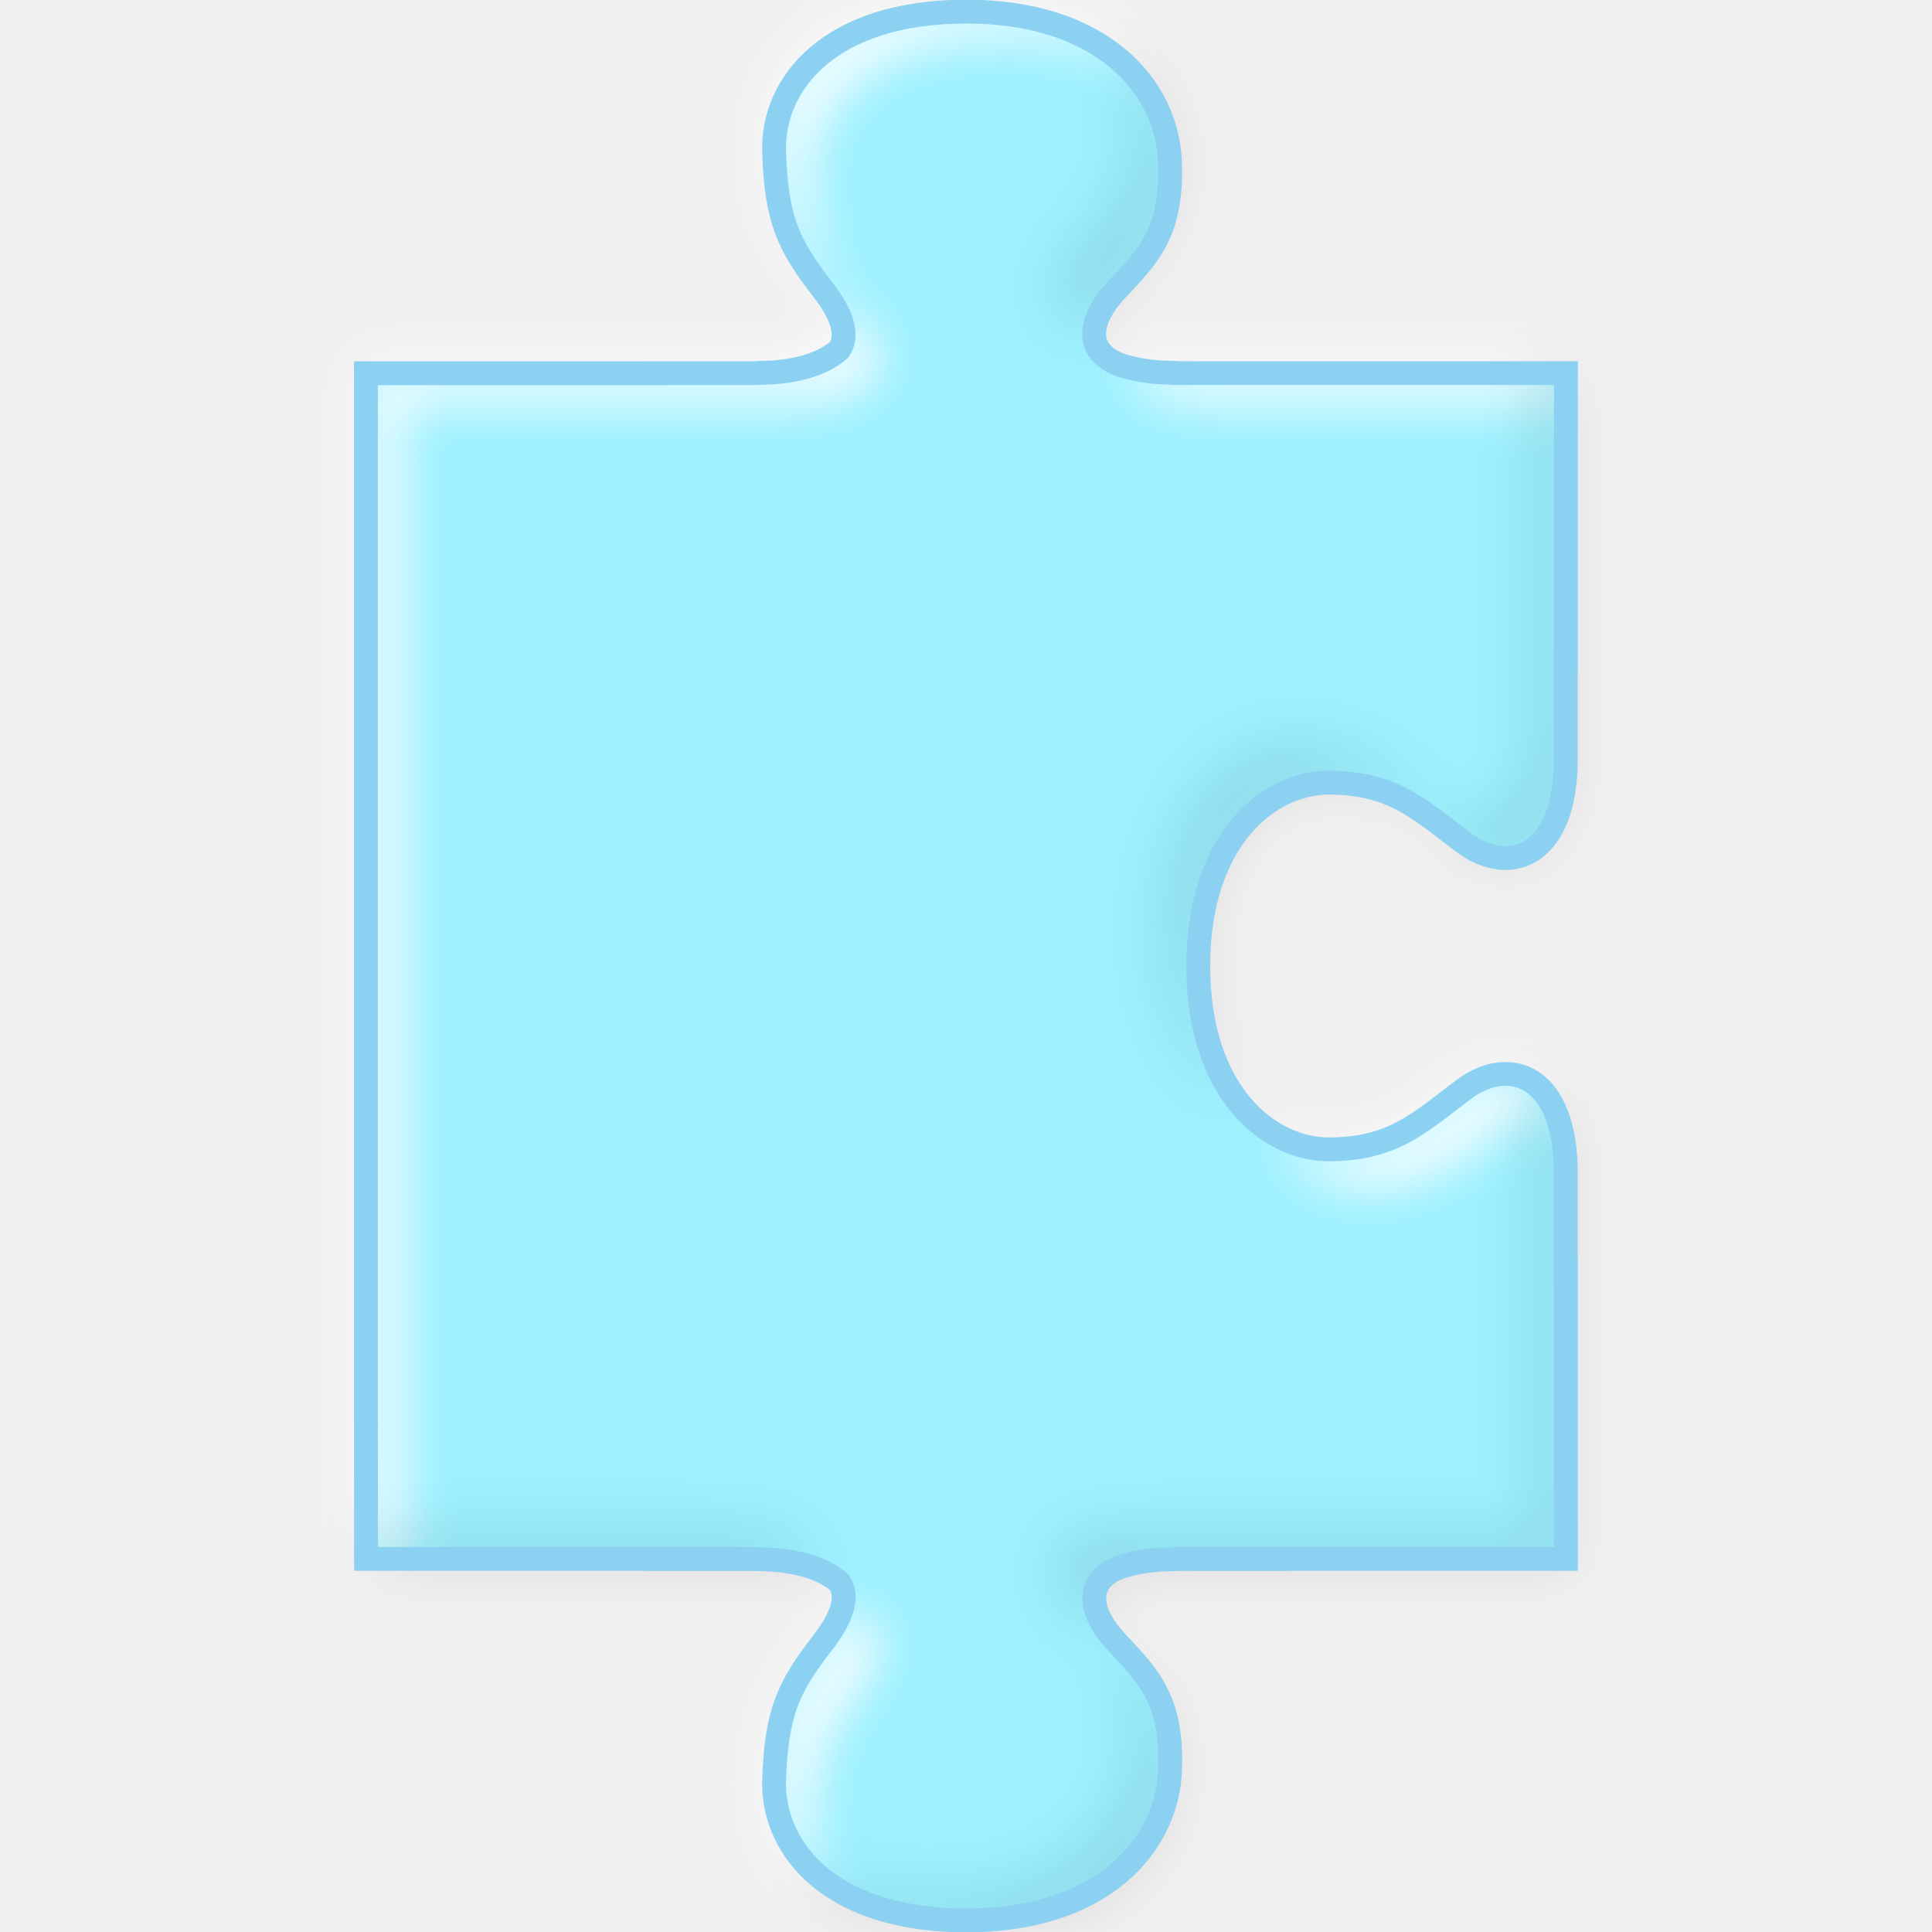
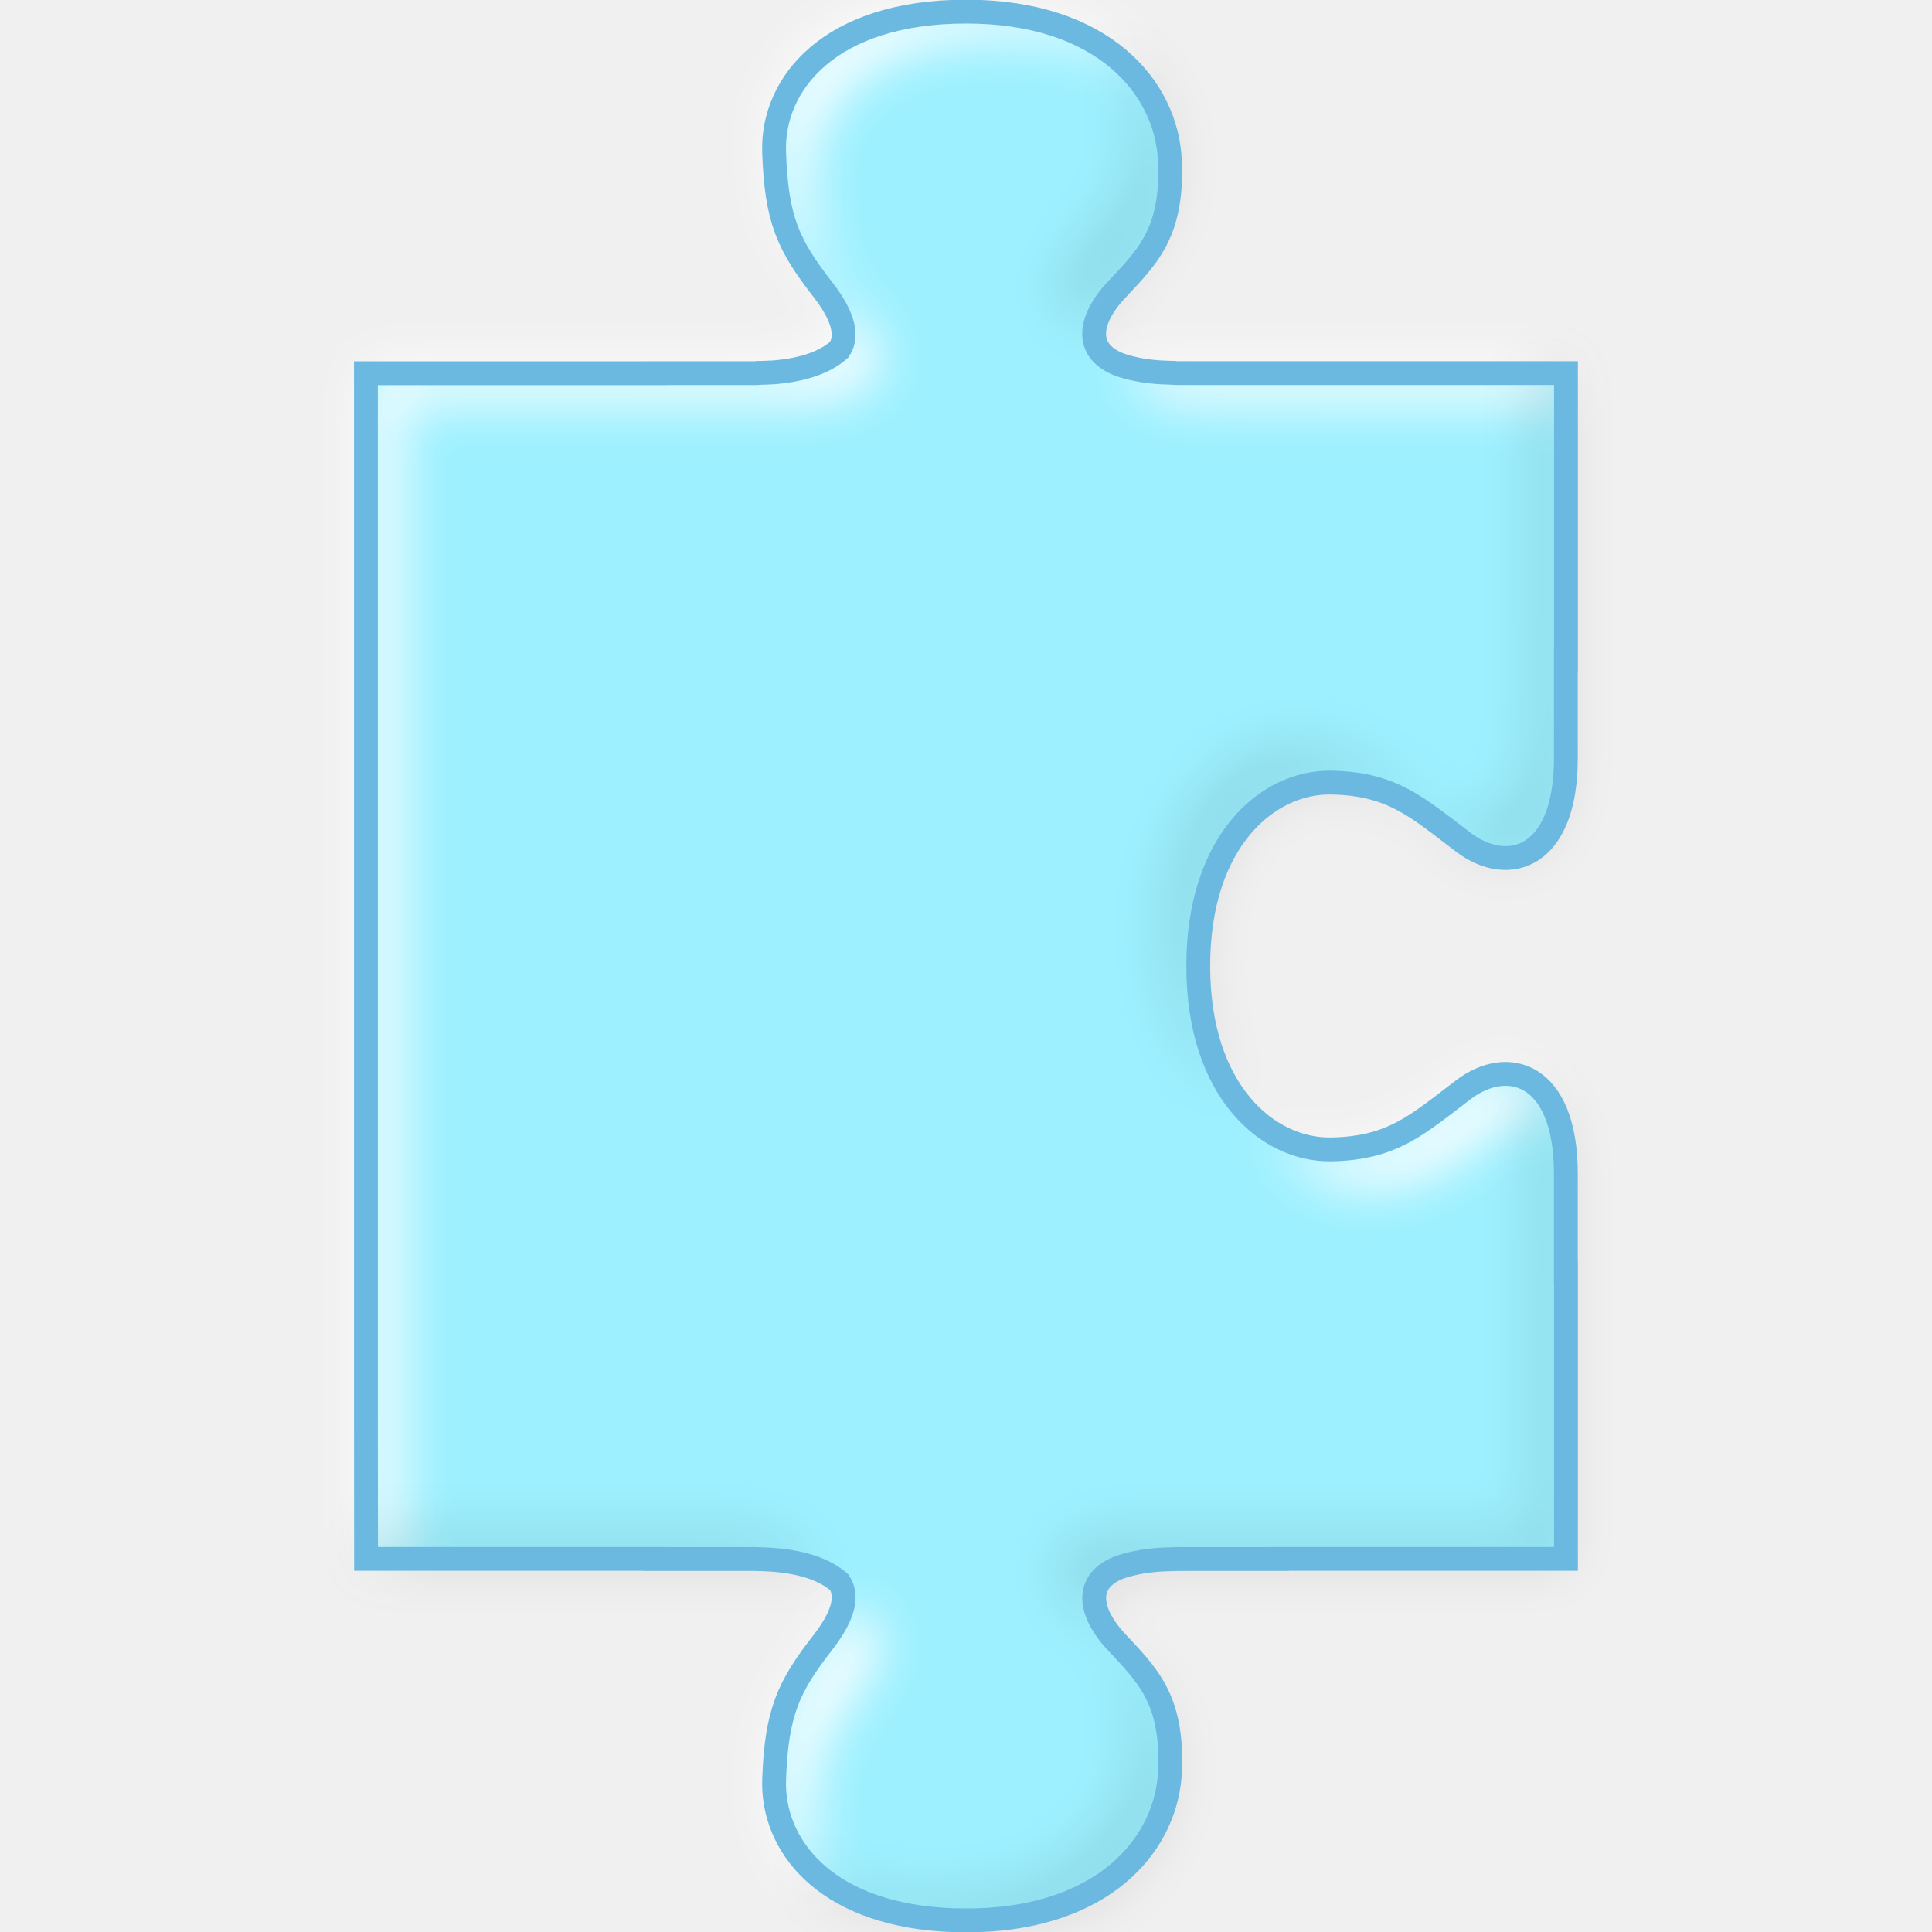
<svg xmlns="http://www.w3.org/2000/svg" width="16.13mm" height="16.13mm" viewBox="0 0 16.13 16.13" version="1.1" id="svg1">
  <defs id="defs1">
    <filter style="color-interpolation-filters:sRGB" id="filter3" x="-0.05" y="-0.032" width="1.1" height="1.064">
      <feGaussianBlur stdDeviation="0.209" id="feGaussianBlur3" />
    </filter>
    <filter style="color-interpolation-filters:sRGB" id="filter4" x="-0.05" y="-0.032" width="1.1" height="1.063">
      <feGaussianBlur stdDeviation="0.209" id="feGaussianBlur4" />
    </filter>
  </defs>
  <g id="layer1">
    <path id="rect1-96-82-30" style="color:#000000;fill:#9df0ff;fill-opacity:1;stroke-width:1.003;stroke-linecap:round;-inkscape-stroke:none" d="m 3.056,13.074 h 2.413 v 10e-4 H 6.303 c 0.01,0 0.018,9.12e-4 0.027,0.001 H 6.31 c 0.028,0 0.052,0.001 0.079,0.002 0.297,0.012 0.499,0.087 0.619,0.195 0.084,0.13 0.012,0.312 -0.137,0.506 -0.287,0.373 -0.389,0.589 -0.408,1.164 -0.017,0.541 0.408,1.114 1.409,1.18 0.062,0.004 0.127,0.006 0.194,0.006 0.067,5.3e-5 0.131,-0.002 0.194,-0.006 1.007,-0.068 1.482,-0.668 1.508,-1.252 0.027,-0.62 -0.197,-0.821 -0.455,-1.103 -0.191,-0.208 -0.286,-0.485 0.019,-0.617 0.094,-0.035 0.208,-0.06 0.345,-0.07 0.032,-0.002 0.067,-0.003 0.101,-0.004 0.015,-2.57e-4 0.029,-10e-4 0.044,-10e-4 h -0.02 c 0.009,-1.21e-4 0.018,-10e-4 0.027,-10e-4 h 0.833 v -0.001 h 2.413 v -2.427 h -0.001 V 9.819 c 0,-0.85 -0.484,-0.992 -0.853,-0.711 -0.381,0.291 -0.591,0.499 -1.111,0.506 -0.52,0.007 -1.105,-0.485 -1.105,-1.549 0,-1.064 0.585,-1.556 1.105,-1.549 0.52,0.007 0.73,0.215 1.111,0.506 0.369,0.282 0.853,0.139 0.853,-0.711 V 5.483 h 0.001 v -2.427 h -2.413 v -5.17e-4 H 9.828 c -0.015,0 -0.027,-0.001 -0.041,-0.002 h 0.034 c -0.026,0 -0.05,-8.29e-4 -0.074,-0.002 -0.004,-1.23e-4 -0.008,-3.75e-4 -0.012,-5.17e-4 -0.022,-7.69e-4 -0.043,-0.001 -0.063,-0.003 -5.317e-4,-3.5e-5 -0.001,3.6e-5 -0.002,0 C 9.538,3.038 9.427,3.014 9.335,2.979 9.025,2.849 9.12,2.571 9.312,2.362 9.571,2.08 9.794,1.879 9.767,1.259 9.74,0.638 9.205,-6.5753728e-4 8.065,2.5846272e-4 6.926,0.001 6.445,0.612 6.463,1.187 c 0.018,0.575 0.121,0.791 0.408,1.164 0.149,0.194 0.221,0.376 0.136,0.506 -0.111,0.1 -0.29,0.172 -0.552,0.192 -0.004,3.2e-4 -0.009,2.24e-4 -0.013,5.16e-4 -0.042,0.002 -0.085,0.004 -0.131,0.004 h 0.034 c -0.014,2.76e-4 -0.027,0.002 -0.041,0.002 H 5.47 v 5.17e-4 H 3.056 v 1.842 0.585 5.165 1.213 z" />
    <path id="rect1-96-82" style="color:#000000;fill:#ffffff;fill-opacity:1;stroke-width:1.003;stroke-linecap:round;-inkscape-stroke:none;filter:url(#filter4);opacity:1" d="M 8.065,5.1676432e-4 C 6.925,0.001 6.444,0.612 6.463,1.187 c 0.018,0.575 0.121,0.79 0.408,1.163 0.149,0.194 0.221,0.376 0.136,0.506 -0.111,0.1 -0.29,0.173 -0.552,0.193 -0.004,3.2e-4 -0.009,-2.92e-4 -0.013,0 -0.042,0.002 -0.085,0.004 -0.131,0.004 h 0.034 c -0.014,2.76e-4 -0.027,0.002 -0.041,0.002 H 5.469 V 3.056 H 3.056 v 1.842 0.585 5.165 1.213 1.213 H 3.356 V 12.161 10.948 5.783 5.197 3.355 H 5.769 V 3.355 H 6.602 c 0.015,0 0.027,-0.001 0.041,-0.002 H 6.609 c 0.047,0 0.09,-0.002 0.131,-0.004 0.004,-2.92e-4 0.009,-1.967e-4 0.013,-5.167e-4 0.262,-0.02 0.441,-0.092 0.552,-0.192 C 7.391,3.027 7.319,2.845 7.17,2.65 6.883,2.277 6.781,2.061 6.762,1.487 6.744,0.912 7.225,0.301 8.365,0.3 8.88,0.3 9.27,0.431 9.547,0.631 9.291,0.271 8.807,-7.9457722e-5 8.065,5.1676432e-4 Z M 9.436,3.009 c -0.005,0.108 0.048,0.207 0.198,0.271 0.092,0.034 0.203,0.059 0.336,0.069 5.3e-4,3.6e-5 0.001,-3.5e-5 0.002,0 0.02,0.001 0.041,0.002 0.063,0.003 0.004,1.42e-4 0.008,3.938e-4 0.012,5.168e-4 0.024,7.21e-4 0.048,0.002 0.074,0.002 h -0.034 c 0.014,2.8e-4 0.027,0.002 0.041,0.002 h 0.833 v 5.167e-4 h 2.114 V 3.056 h -2.413 V 3.055 H 9.828 c -0.015,0 -0.027,-0.001 -0.041,-0.002 h 0.034 c -0.026,0 -0.05,-8.293e-4 -0.074,-0.002 -0.004,-1.23e-4 -0.008,-3.748e-4 -0.012,-5.168e-4 -0.022,-7.69e-4 -0.043,-0.001 -0.063,-0.003 -5.317e-4,-3.5e-5 -0.001,3.6e-5 -0.002,0 -0.089,-0.007 -0.165,-0.022 -0.235,-0.04 z m 3.146,5.969 c -0.12,-0.003 -0.246,0.043 -0.361,0.131 -0.381,0.291 -0.591,0.499 -1.111,0.506 -0.172,0.002 -0.351,-0.051 -0.514,-0.161 0.217,0.314 0.525,0.464 0.813,0.46 0.52,-0.007 0.73,-0.215 1.111,-0.506 C 12.669,9.294 12.837,9.251 12.984,9.295 12.894,9.081 12.745,8.982 12.581,8.977 Z M 7.04,13.434 c -0.012,0.103 -0.075,0.222 -0.17,0.345 -0.287,0.373 -0.389,0.589 -0.408,1.164 -0.01,0.322 0.138,0.654 0.469,0.885 C 6.811,15.646 6.756,15.442 6.762,15.242 6.781,14.668 6.883,14.452 7.17,14.079 7.319,13.885 7.391,13.703 7.307,13.573 7.243,13.515 7.153,13.468 7.04,13.434 Z" />
    <path id="rect1-96-82-0" style="color:#000000;opacity:0.1;fill:#000000;fill-opacity:1;stroke-width:1.003;stroke-linecap:round;-inkscape-stroke:none;filter:url(#filter3)" d="M 9.247,0.331 C 9.384,0.524 9.457,0.742 9.467,0.958 9.494,1.578 9.27,1.779 9.011,2.061 8.82,2.27 8.725,2.548 9.034,2.679 c 0.031,0.011 0.067,0.02 0.102,0.029 C 9.142,2.594 9.213,2.469 9.312,2.362 9.57,2.08 9.794,1.879 9.767,1.258 9.752,0.918 9.583,0.574 9.247,0.331 Z M 12.773,3.056 v 2.126 h -0.001 v 0.829 c 0,0.85 -0.484,0.992 -0.853,0.711 C 11.538,6.43 11.328,6.222 10.808,6.215 10.288,6.208 9.703,6.7 9.703,7.764 c 0,0.713 0.263,1.168 0.593,1.389 -0.175,-0.253 -0.292,-0.613 -0.292,-1.088 0,-1.064 0.585,-1.556 1.105,-1.549 0.52,0.007 0.73,0.215 1.111,0.506 0.369,0.282 0.853,0.139 0.853,-0.711 V 5.483 h 5.17e-4 V 3.056 Z m -0.089,5.939 c 0.055,0.13 0.088,0.302 0.088,0.523 v 0.829 h 0.001 v 2.427 h -2.413 v 10e-4 H 9.528 c -0.01,0 -0.018,9.12e-4 -0.027,0.001 -0.008,2.29e-4 -0.016,3.78e-4 -0.024,5.17e-4 -0.034,8e-4 -0.069,0.001 -0.101,0.004 -0.137,0.01 -0.251,0.035 -0.345,0.07 -0.305,0.131 -0.21,0.408 -0.019,0.617 0.259,0.282 0.483,0.483 0.455,1.103 -0.026,0.584 -0.501,1.185 -1.508,1.252 -0.063,0.004 -0.127,0.006 -0.194,0.006 -0.067,-10e-5 -0.131,-0.002 -0.194,-0.006 -0.404,-0.027 -0.713,-0.137 -0.938,-0.294 0.207,0.309 0.608,0.552 1.239,0.594 0.062,0.004 0.127,0.006 0.194,0.006 0.067,5.3e-5 0.131,-0.002 0.194,-0.006 1.007,-0.068 1.482,-0.668 1.508,-1.252 0.027,-0.62 -0.197,-0.821 -0.455,-1.103 -0.191,-0.208 -0.286,-0.485 0.019,-0.617 0.094,-0.035 0.208,-0.06 0.345,-0.07 0.032,-0.002 0.067,-0.003 0.101,-0.004 0.008,-1.39e-4 0.016,-2.88e-4 0.024,-5.17e-4 0.009,-1.21e-4 0.018,-10e-4 0.027,-10e-4 h 0.833 v -10e-4 h 2.413 v -2.427 h -5.17e-4 V 9.819 c 0,-0.506 -0.172,-0.76 -0.389,-0.824 z M 3.056,12.774 v 0.301 h 2.413 v 5.17e-4 h 0.833 c 0.01,0 0.018,9.45e-4 0.027,0.001 h -0.02 c 0.028,0 0.052,0.001 0.079,0.002 0.138,0.006 0.254,0.026 0.352,0.056 0.007,-0.059 -0.002,-0.114 -0.033,-0.161 -0.12,-0.108 -0.322,-0.183 -0.619,-0.195 -0.026,-7e-4 -0.051,-0.002 -0.079,-0.002 h 0.02 c -0.009,-8.8e-5 -0.018,-0.001 -0.027,-0.001 H 5.169 v -10e-4 z" />
    <path id="rect1-96-82-6" style="color:#000000;fill:none;fill-opacity:1;stroke-width:1.003;stroke-linecap:round;-inkscape-stroke:none" d="m 3.056,13.074 h 2.413 v 10e-4 H 6.303 c 0.01,0 0.018,9.12e-4 0.027,0.001 H 6.31 c 0.028,0 0.052,0.001 0.079,0.002 0.297,0.012 0.499,0.087 0.619,0.195 0.084,0.13 0.012,0.312 -0.137,0.506 -0.287,0.373 -0.389,0.589 -0.408,1.164 -0.017,0.541 0.408,1.114 1.409,1.18 0.062,0.004 0.127,0.006 0.194,0.006 0.067,5.3e-5 0.131,-0.002 0.194,-0.006 1.007,-0.068 1.482,-0.668 1.508,-1.252 0.027,-0.62 -0.197,-0.821 -0.455,-1.103 -0.191,-0.208 -0.286,-0.485 0.019,-0.617 0.094,-0.035 0.208,-0.06 0.345,-0.07 0.032,-0.002 0.067,-0.003 0.101,-0.004 0.015,-2.57e-4 0.029,-10e-4 0.044,-10e-4 h -0.02 c 0.009,-1.21e-4 0.018,-10e-4 0.027,-10e-4 h 0.833 v -0.001 h 2.413 v -2.427 h -0.001 V 9.819 c 0,-0.85 -0.484,-0.992 -0.853,-0.711 -0.381,0.291 -0.591,0.499 -1.111,0.506 -0.52,0.007 -1.105,-0.485 -1.105,-1.549 0,-1.064 0.585,-1.556 1.105,-1.549 0.52,0.007 0.73,0.215 1.111,0.506 0.369,0.282 0.853,0.139 0.853,-0.711 V 5.483 h 0.001 v -2.427 h -2.413 v -5.17e-4 H 9.828 c -0.015,0 -0.027,-0.001 -0.041,-0.002 h 0.034 c -0.026,0 -0.05,-8.29e-4 -0.074,-0.002 -0.004,-1.23e-4 -0.008,-3.75e-4 -0.012,-5.17e-4 -0.022,-7.69e-4 -0.043,-0.001 -0.063,-0.003 -5.317e-4,-3.5e-5 -0.001,3.6e-5 -0.002,0 C 9.538,3.038 9.427,3.014 9.335,2.979 9.025,2.849 9.12,2.571 9.312,2.362 9.571,2.08 9.794,1.879 9.767,1.259 9.74,0.638 9.205,-6.5753728e-4 8.065,2.5846272e-4 6.926,0.001 6.445,0.612 6.463,1.187 c 0.018,0.575 0.121,0.791 0.408,1.164 0.149,0.194 0.221,0.376 0.136,0.506 -0.111,0.1 -0.29,0.172 -0.552,0.192 -0.004,3.2e-4 -0.009,2.24e-4 -0.013,5.16e-4 -0.042,0.002 -0.085,0.004 -0.131,0.004 h 0.034 c -0.014,2.76e-4 -0.027,0.002 -0.041,0.002 H 5.47 v 5.17e-4 H 3.056 v 1.842 0.585 5.165 1.213 z" />
    <path id="rect1-96-82-8" style="color:#000000;fill:none;fill-opacity:1;stroke-width:1.003;stroke-linecap:round;stroke-dasharray:none" d="m 3.056,13.074 h 2.413 v 10e-4 H 6.303 c 0.01,0 0.018,9.12e-4 0.027,0.001 H 6.31 c 0.028,0 0.052,0.001 0.079,0.002 0.297,0.012 0.499,0.087 0.619,0.195 0.084,0.13 0.012,0.312 -0.137,0.506 -0.287,0.373 -0.389,0.589 -0.408,1.164 -0.017,0.541 0.408,1.114 1.409,1.18 0.062,0.004 0.127,0.006 0.194,0.006 0.067,5.3e-5 0.131,-0.002 0.194,-0.006 1.007,-0.068 1.482,-0.668 1.508,-1.252 0.027,-0.62 -0.197,-0.821 -0.455,-1.103 -0.191,-0.208 -0.286,-0.485 0.019,-0.617 0.094,-0.035 0.208,-0.06 0.345,-0.07 0.032,-0.002 0.067,-0.003 0.101,-0.004 0.015,-2.57e-4 0.029,-10e-4 0.044,-10e-4 h -0.02 c 0.009,-1.21e-4 0.018,-10e-4 0.027,-10e-4 h 0.833 v -0.001 h 2.413 v -2.427 h -0.001 V 9.819 c 0,-0.85 -0.484,-0.992 -0.853,-0.711 -0.381,0.291 -0.591,0.499 -1.111,0.506 -0.52,0.007 -1.105,-0.485 -1.105,-1.549 0,-1.064 0.585,-1.556 1.105,-1.549 0.52,0.007 0.73,0.215 1.111,0.506 0.369,0.282 0.853,0.139 0.853,-0.711 V 5.483 h 0.001 v -2.427 h -2.413 v -5.17e-4 H 9.828 c -0.015,0 -0.027,-0.001 -0.041,-0.002 h 0.034 c -0.026,0 -0.05,-8.29e-4 -0.074,-0.002 -0.004,-1.23e-4 -0.008,-3.75e-4 -0.012,-5.17e-4 -0.022,-7.69e-4 -0.043,-0.001 -0.063,-0.003 -5.317e-4,-3.5e-5 -0.001,3.6e-5 -0.002,0 C 9.538,3.038 9.427,3.014 9.335,2.979 9.025,2.849 9.12,2.571 9.312,2.362 9.571,2.08 9.794,1.879 9.767,1.259 9.74,0.638 9.205,-6.5753728e-4 8.065,2.5846272e-4 6.926,0.001 6.445,0.612 6.463,1.187 c 0.018,0.575 0.121,0.791 0.408,1.164 0.149,0.194 0.221,0.376 0.136,0.506 -0.111,0.1 -0.29,0.172 -0.552,0.192 -0.004,3.2e-4 -0.009,2.24e-4 -0.013,5.16e-4 -0.042,0.002 -0.085,0.004 -0.131,0.004 h 0.034 c -0.014,2.76e-4 -0.027,0.002 -0.041,0.002 H 5.47 v 5.17e-4 H 3.056 v 1.842 0.585 5.165 1.213 z" />
-     <path id="rect1-96-82-67" style="color:#000000;fill:none;fill-opacity:1;stroke:#8cd0f2;stroke-width:0.199;stroke-linecap:round;stroke-dasharray:none;stroke-opacity:1" d="m 3.056,13.015 h 2.414 v 9.88e-4 h 0.833 c 0.01,0 0.018,9.01e-4 0.027,9.88e-4 h -0.02 c 0.028,0 0.052,0.001 0.079,0.002 0.297,0.012 0.499,0.086 0.619,0.192 0.084,0.129 0.012,0.308 -0.137,0.5 -0.287,0.369 -0.389,0.582 -0.408,1.15 -0.017,0.534 0.408,1.101 1.409,1.166 0.062,0.004 0.127,0.006 0.194,0.006 0.067,5.3e-5 0.131,-0.002 0.194,-0.006 1.007,-0.067 1.482,-0.66 1.508,-1.237 0.027,-0.613 -0.197,-0.811 -0.455,-1.09 -0.191,-0.206 -0.286,-0.48 0.019,-0.609 0.094,-0.035 0.208,-0.059 0.345,-0.069 0.032,-0.002 0.067,-0.003 0.101,-0.004 0.015,-2.54e-4 0.029,-9.88e-4 0.044,-9.88e-4 h -0.02 c 0.009,-1.19e-4 0.018,-9.88e-4 0.027,-9.88e-4 h 0.833 v -9.88e-4 H 13.074 V 10.617 h -10e-4 V 9.798 c 0,-0.84 -0.484,-0.981 -0.853,-0.702 -0.381,0.288 -0.591,0.493 -1.111,0.5 -0.52,0.007 -1.105,-0.479 -1.105,-1.531 0,-1.052 0.585,-1.538 1.105,-1.531 0.52,0.007 0.73,0.213 1.111,0.5 0.369,0.278 0.853,0.137 0.853,-0.702 V 5.513 h 10e-4 V 3.115 H 10.661 V 3.115 H 9.828 c -0.015,0 -0.027,-0.001 -0.041,-0.002 h 0.034 c -0.026,0 -0.05,-8.191e-4 -0.074,-0.002 -0.004,-1.215e-4 -0.008,-3.705e-4 -0.012,-5.108e-4 -0.022,-7.598e-4 -0.043,-0.001 -0.063,-0.003 -5.318e-4,-3.46e-5 -0.001,3.56e-5 -0.002,0 C 9.538,3.098 9.427,3.074 9.335,3.04 9.026,2.911 9.12,2.637 9.312,2.43 9.571,2.151 9.795,1.953 9.767,1.34 9.74,0.727 9.205,0.096 8.065,0.097 6.925,0.097 6.444,0.701 6.463,1.269 c 0.018,0.568 0.121,0.781 0.408,1.15 0.149,0.192 0.221,0.372 0.136,0.5 -0.111,0.099 -0.29,0.17 -0.552,0.19 -0.004,3.162e-4 -0.009,2.213e-4 -0.013,5.098e-4 -0.042,0.002 -0.085,0.004 -0.131,0.004 h 0.034 c -0.014,2.727e-4 -0.027,0.002 -0.041,0.002 H 5.469 v 5.108e-4 h -2.414 v 1.82 0.579 5.103 1.199 z" />
+     <path id="rect1-96-82-67" style="color:#000000;fill:none;fill-opacity:1;stroke:#6bb9e0;stroke-width:0.199;stroke-linecap:round;stroke-dasharray:none;stroke-opacity:1" d="m 3.056,13.015 h 2.414 v 9.88e-4 h 0.833 c 0.01,0 0.018,9.01e-4 0.027,9.88e-4 h -0.02 c 0.028,0 0.052,0.001 0.079,0.002 0.297,0.012 0.499,0.086 0.619,0.192 0.084,0.129 0.012,0.308 -0.137,0.5 -0.287,0.369 -0.389,0.582 -0.408,1.15 -0.017,0.534 0.408,1.101 1.409,1.166 0.062,0.004 0.127,0.006 0.194,0.006 0.067,5.3e-5 0.131,-0.002 0.194,-0.006 1.007,-0.067 1.482,-0.66 1.508,-1.237 0.027,-0.613 -0.197,-0.811 -0.455,-1.09 -0.191,-0.206 -0.286,-0.48 0.019,-0.609 0.094,-0.035 0.208,-0.059 0.345,-0.069 0.032,-0.002 0.067,-0.003 0.101,-0.004 0.015,-2.54e-4 0.029,-9.88e-4 0.044,-9.88e-4 h -0.02 c 0.009,-1.19e-4 0.018,-9.88e-4 0.027,-9.88e-4 h 0.833 v -9.88e-4 H 13.074 V 10.617 h -10e-4 V 9.798 c 0,-0.84 -0.484,-0.981 -0.853,-0.702 -0.381,0.288 -0.591,0.493 -1.111,0.5 -0.52,0.007 -1.105,-0.479 -1.105,-1.531 0,-1.052 0.585,-1.538 1.105,-1.531 0.52,0.007 0.73,0.213 1.111,0.5 0.369,0.278 0.853,0.137 0.853,-0.702 V 5.513 h 10e-4 V 3.115 H 10.661 V 3.115 H 9.828 c -0.015,0 -0.027,-0.001 -0.041,-0.002 h 0.034 c -0.026,0 -0.05,-8.191e-4 -0.074,-0.002 -0.004,-1.215e-4 -0.008,-3.705e-4 -0.012,-5.108e-4 -0.022,-7.598e-4 -0.043,-0.001 -0.063,-0.003 -5.318e-4,-3.46e-5 -0.001,3.56e-5 -0.002,0 C 9.538,3.098 9.427,3.074 9.335,3.04 9.026,2.911 9.12,2.637 9.312,2.43 9.571,2.151 9.795,1.953 9.767,1.34 9.74,0.727 9.205,0.096 8.065,0.097 6.925,0.097 6.444,0.701 6.463,1.269 c 0.018,0.568 0.121,0.781 0.408,1.15 0.149,0.192 0.221,0.372 0.136,0.5 -0.111,0.099 -0.29,0.17 -0.552,0.19 -0.004,3.162e-4 -0.009,2.213e-4 -0.013,5.098e-4 -0.042,0.002 -0.085,0.004 -0.131,0.004 h 0.034 c -0.014,2.727e-4 -0.027,0.002 -0.041,0.002 H 5.469 v 5.108e-4 h -2.414 v 1.82 0.579 5.103 1.199 z" />
  </g>
</svg>
